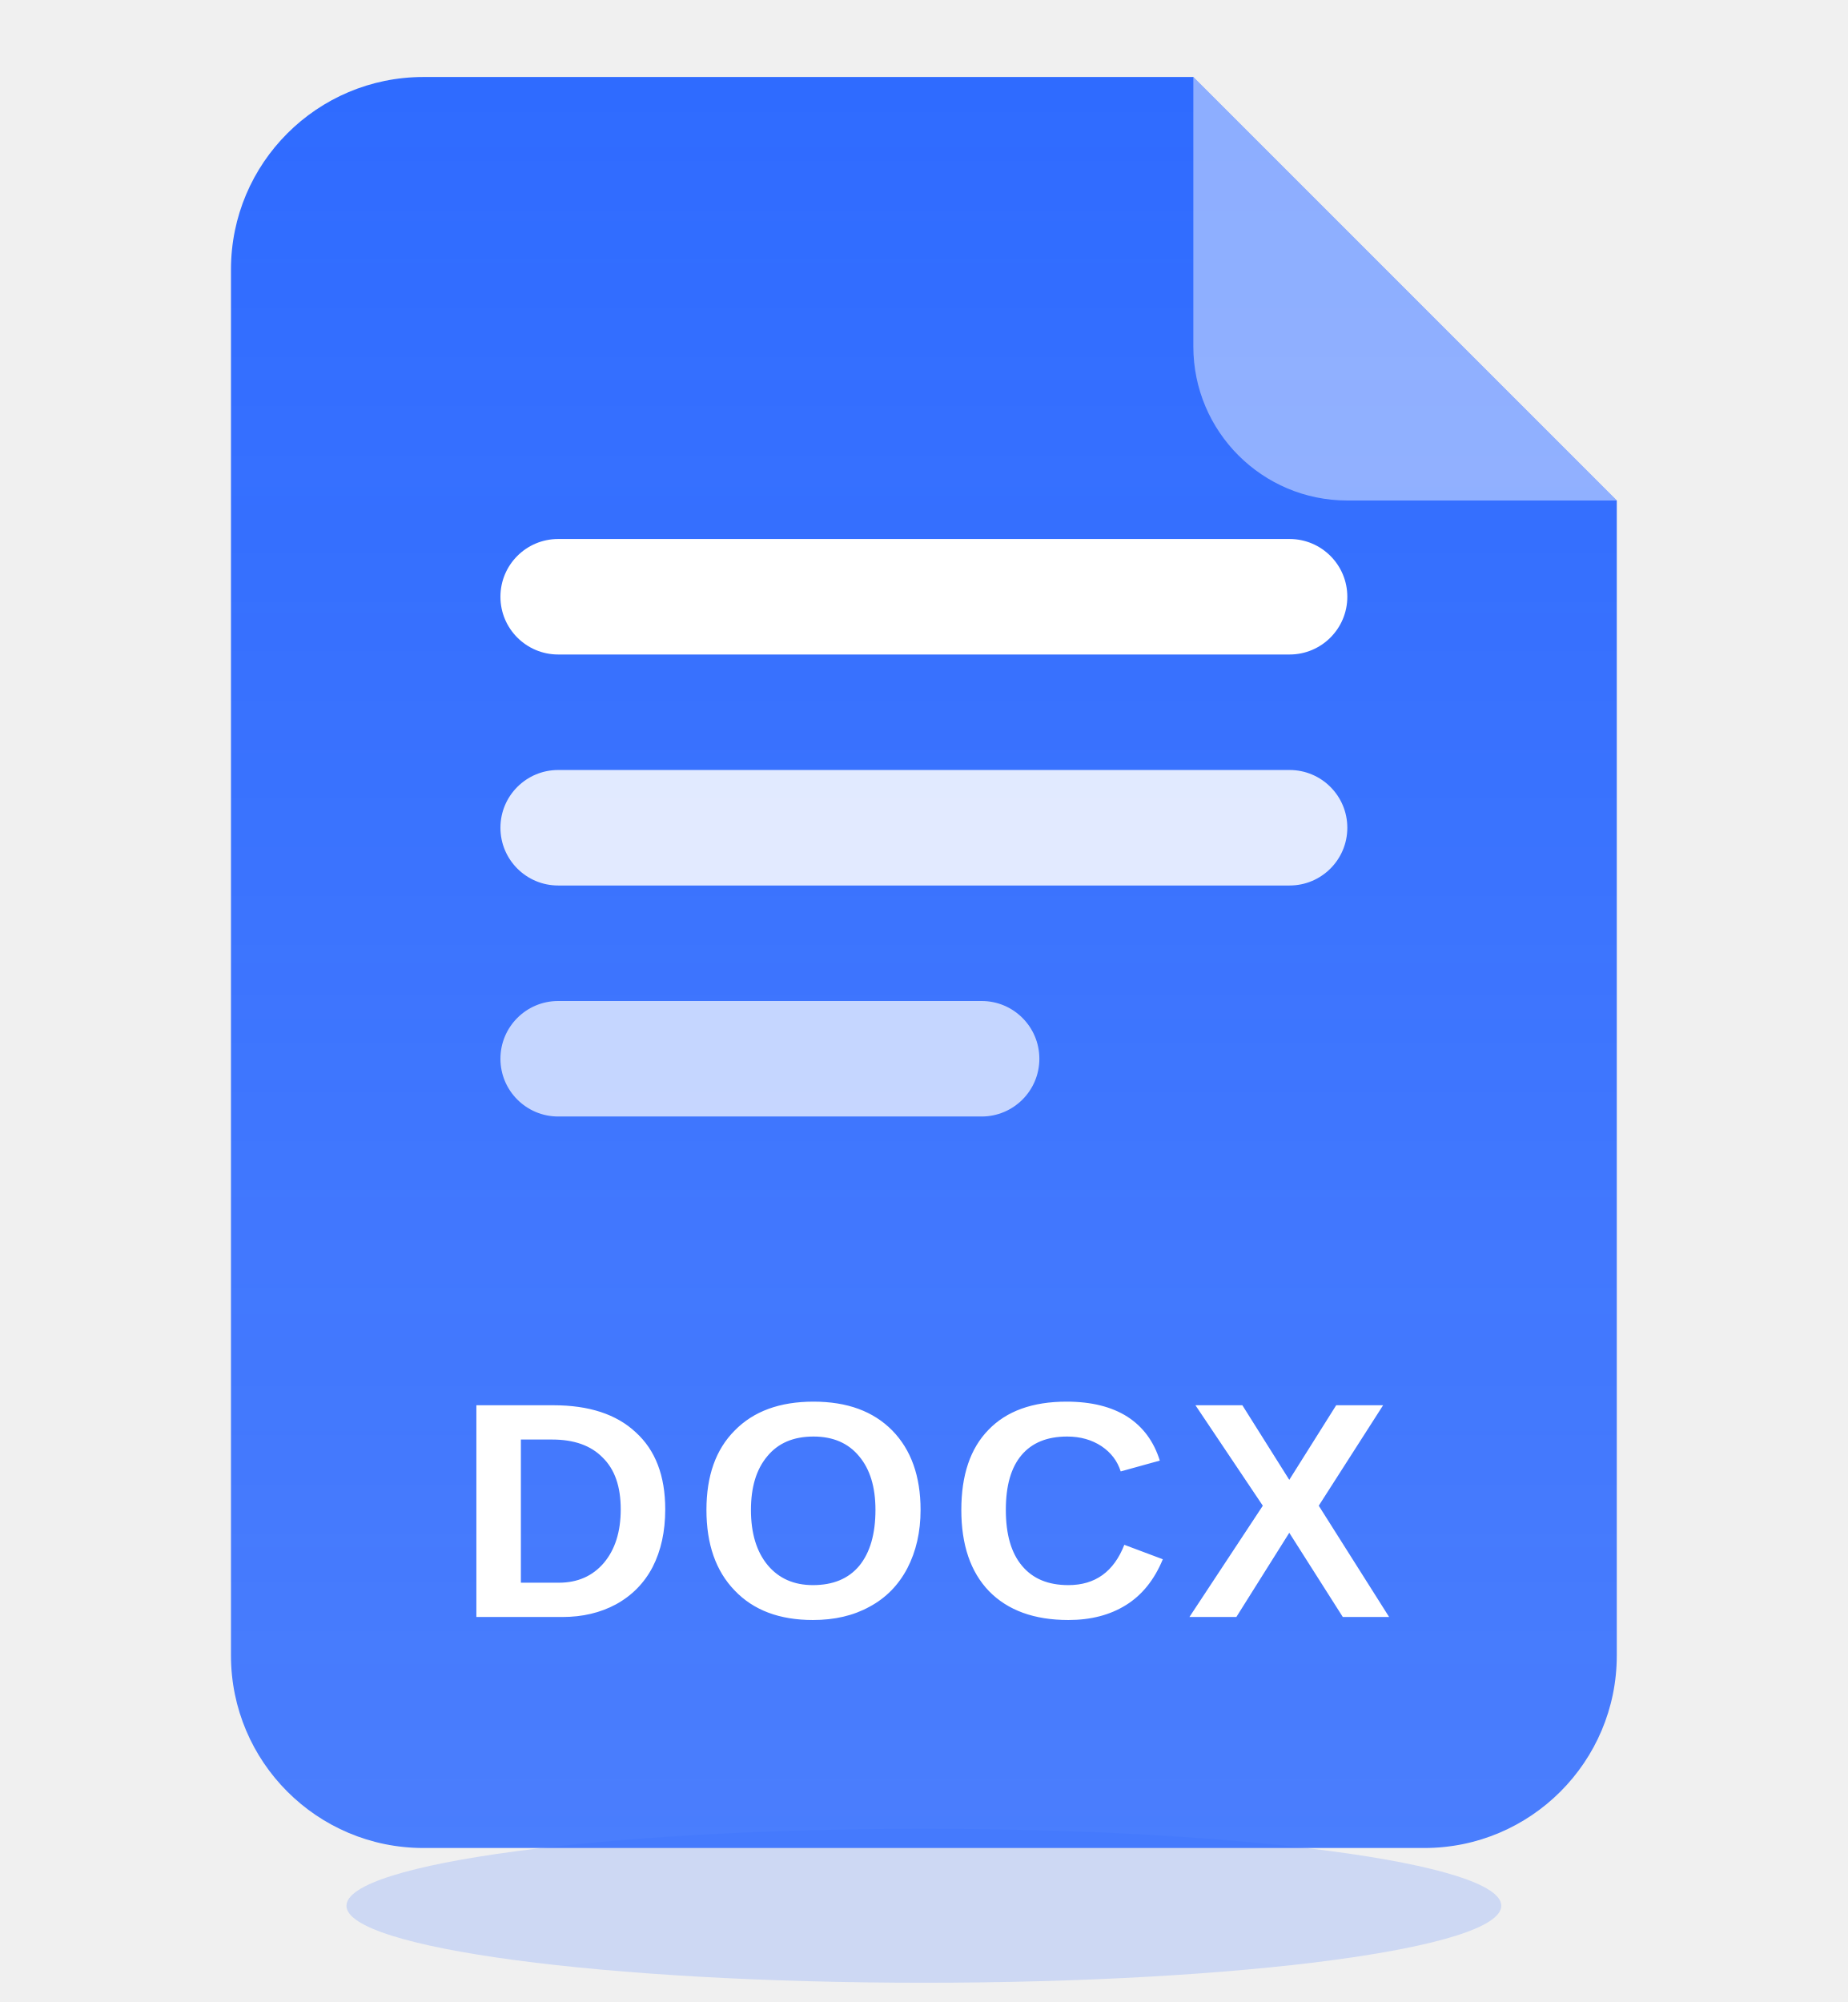
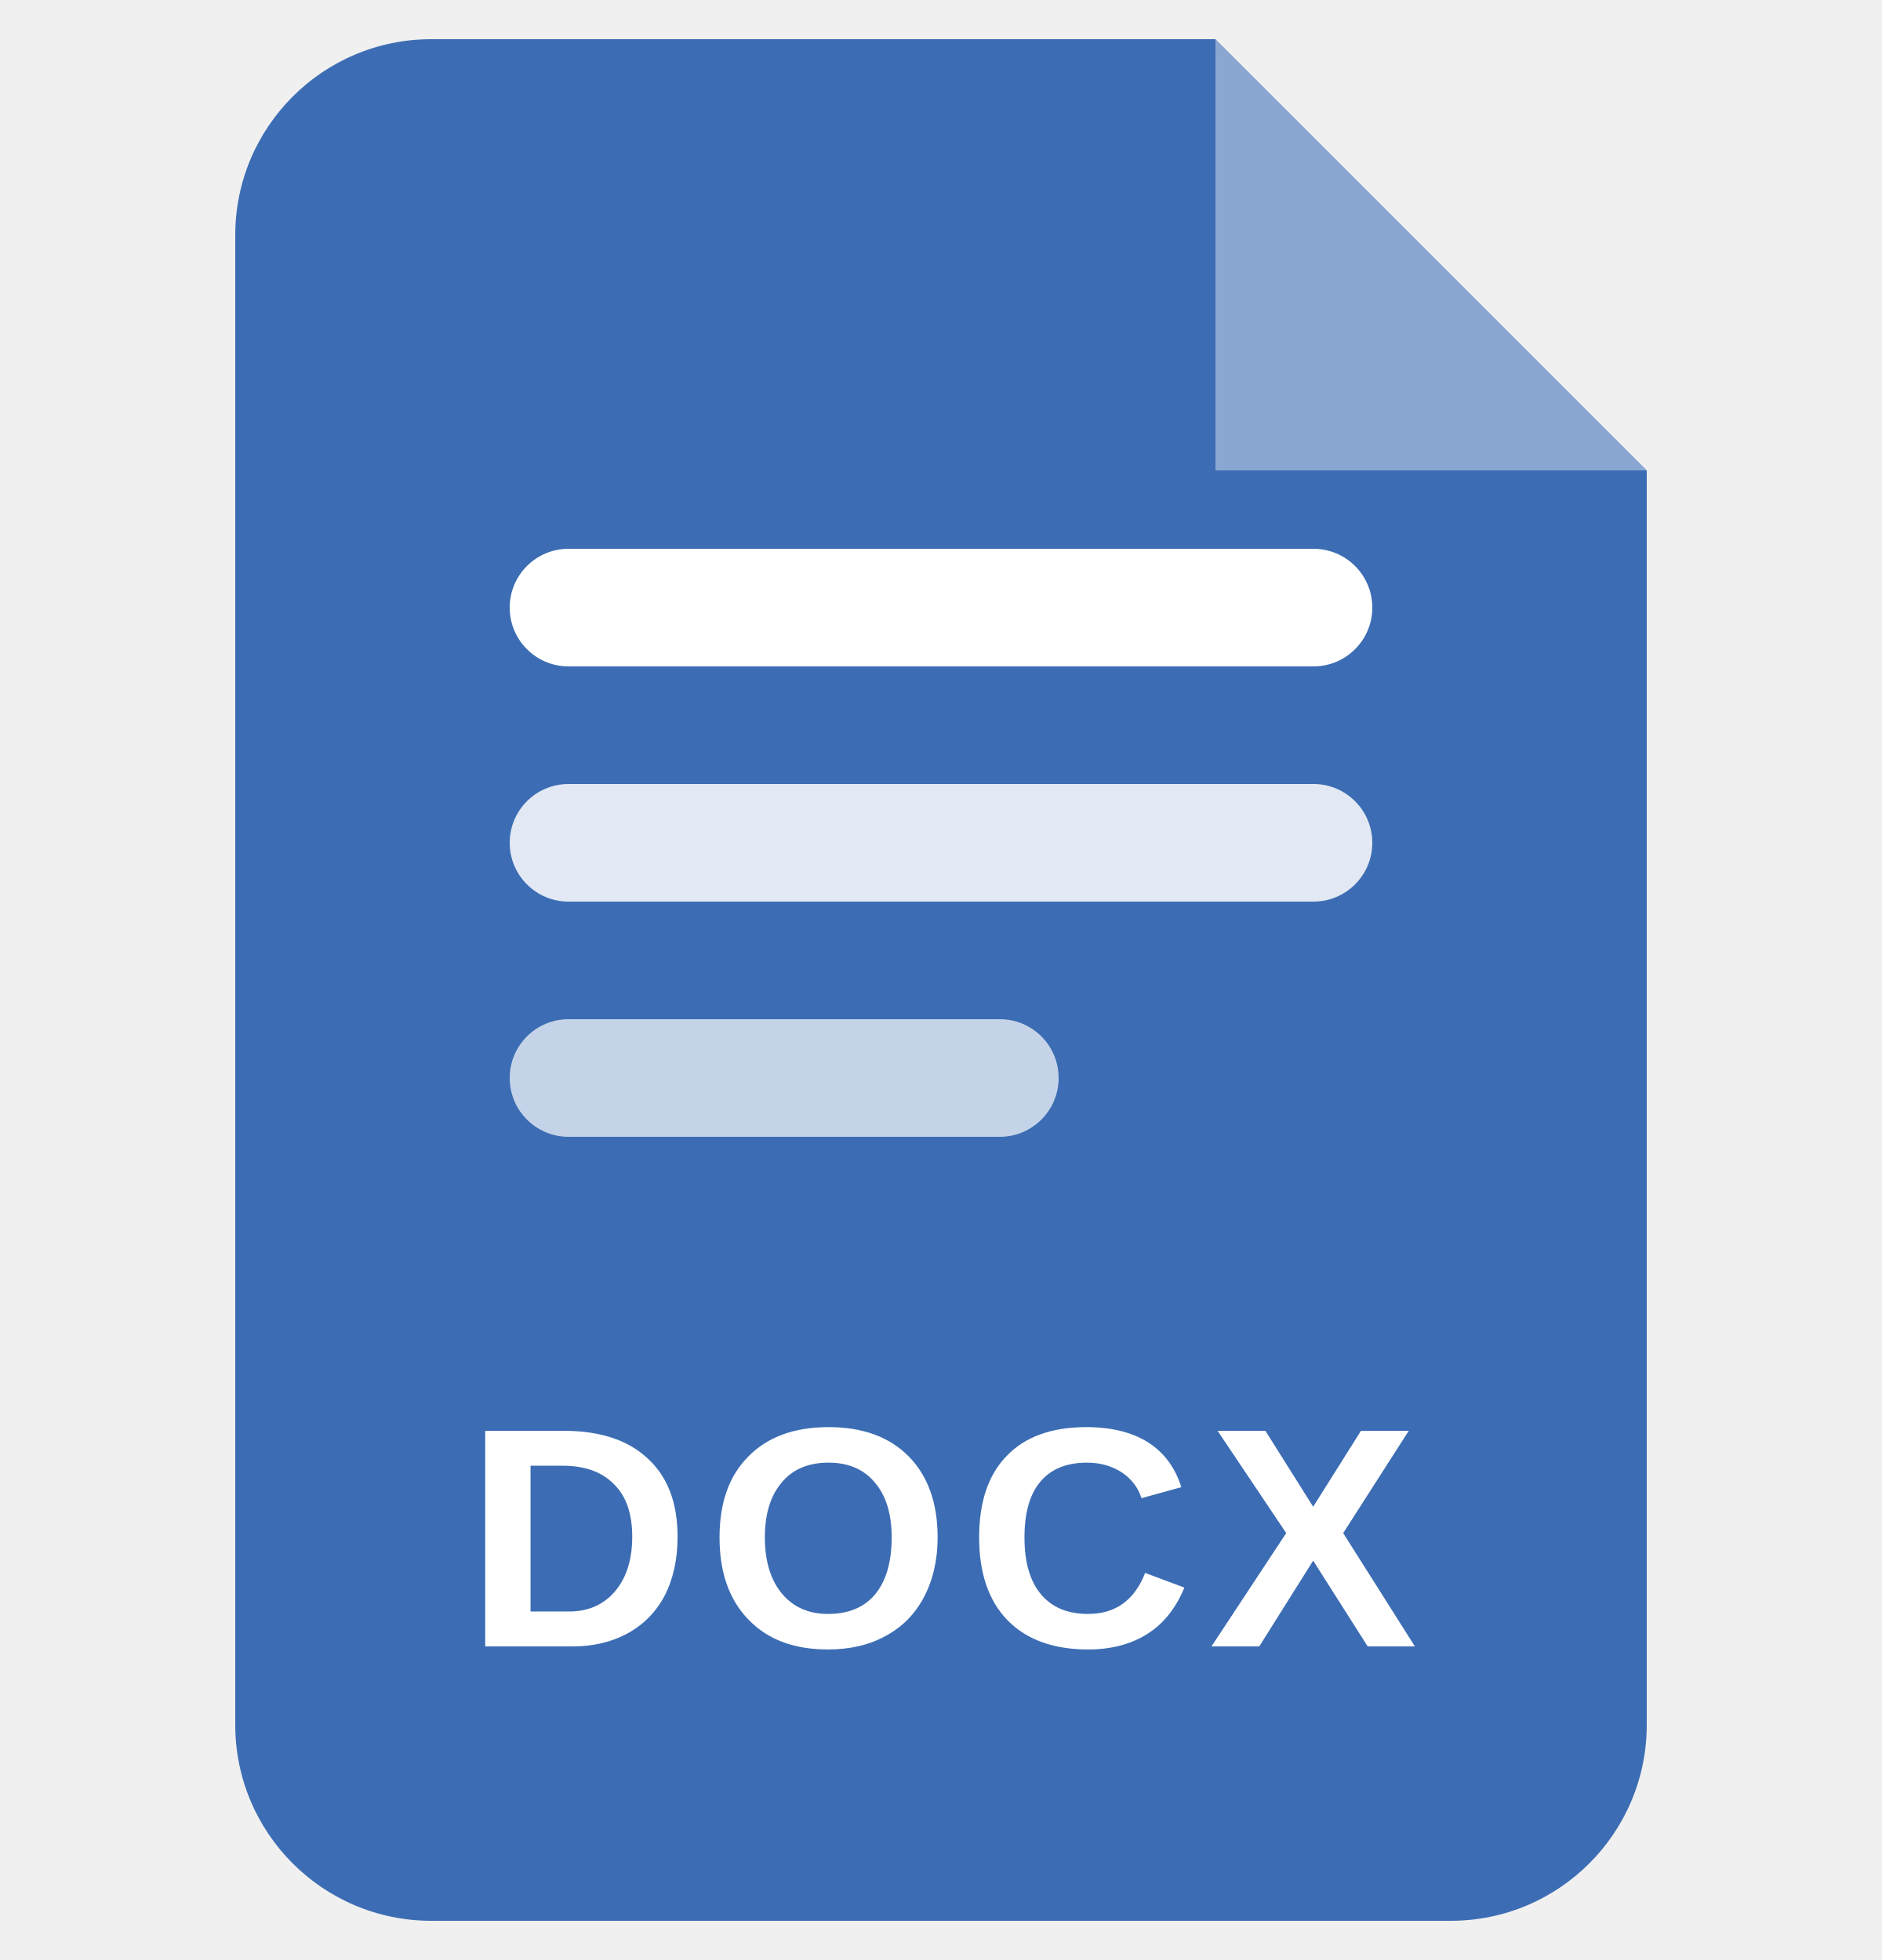
- <svg xmlns="http://www.w3.org/2000/svg" width="96" height="104" viewBox="0 0 48 52" role="img" aria-label="DOCX file" style="flex-shrink:0;display:block">
-   <defs>
-     <linearGradient id="bdocxR0" x1="0" y1="0" x2="0" y2="1">
-       <stop offset="0" style="stop-color:#2f6bff" />
-       <stop offset="1" style="stop-color:#2f6bff;stop-opacity:0.86" />
-     </linearGradient>
-   </defs>
-   <ellipse cx="24" cy="49.5" rx="15" ry="2" fill="#2f6bff" opacity="0.18" />
-   <path d="M11 2 H31 L42 13 V43 A5 5 0 0 1 37 48 H11 A5 5 0 0 1 6 43 V7 A5 5 0 0 1 11 2 Z" fill="url(#bdocxR0)" />
-   <path d="M31 2 V9 A4 4 0 0 0 35 13 H42 Z" fill="#fff" opacity="0.45" />
+ <svg xmlns="http://www.w3.org/2000/svg" width="96" height="100" viewBox="0 0 48 50" role="img" aria-label="DOCX file" style="flex-shrink:0;display:block">
+   <path d="M11 1 H31 L42 12 V44 A5 5 0 0 1 37 49 H11 A5 5 0 0 1 6 44 V6 A5 5 0 0 1 11 1 Z" fill="#3c6db4" />
+   <path d="M31 1 V12 H42 Z" fill="#fff" opacity="0.4" />
  <g fill="#fff">
    <rect x="13" y="14" width="22" height="3" rx="1.5" />
    <rect x="13" y="20" width="22" height="3" rx="1.5" opacity="0.85" />
    <rect x="13" y="26" width="14" height="3" rx="1.5" opacity="0.7" />
  </g>
  <text x="24" y="42" text-anchor="middle" font-family="Manrope Variable, Manrope, Arial, sans-serif" font-weight="800" font-size="8" letter-spacing="0.4" fill="#fff">DOCX</text>
</svg>
